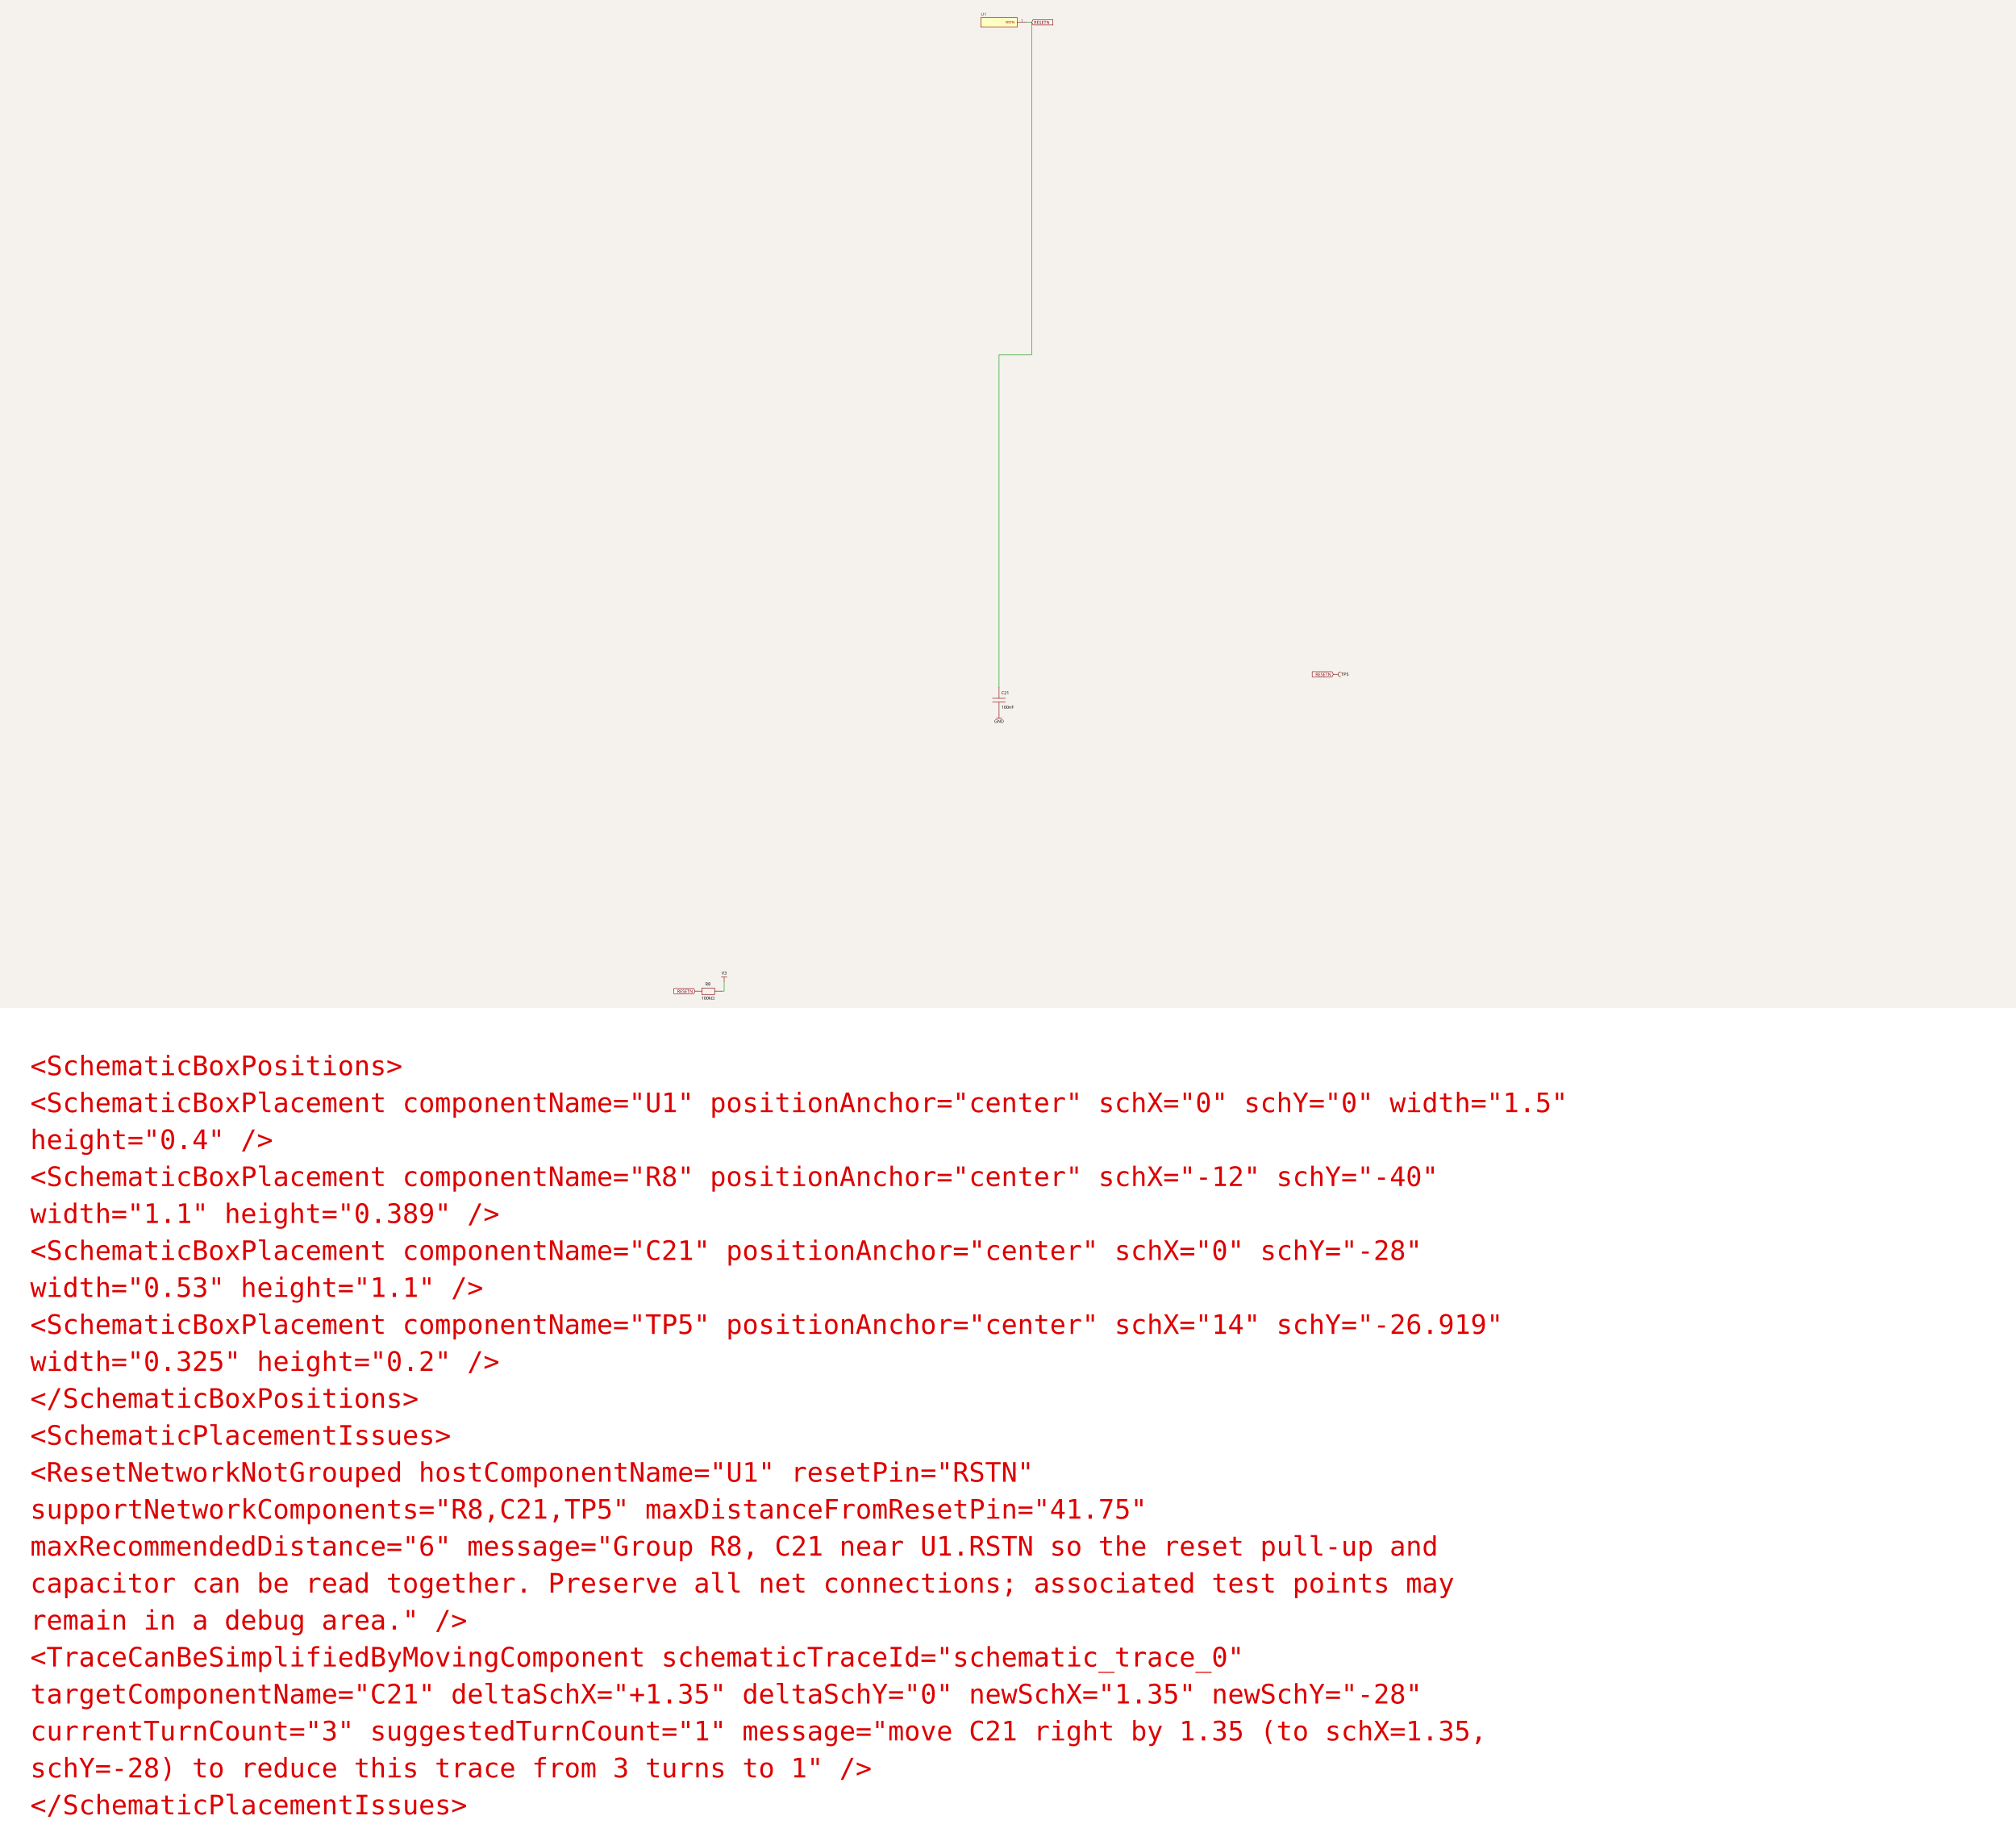
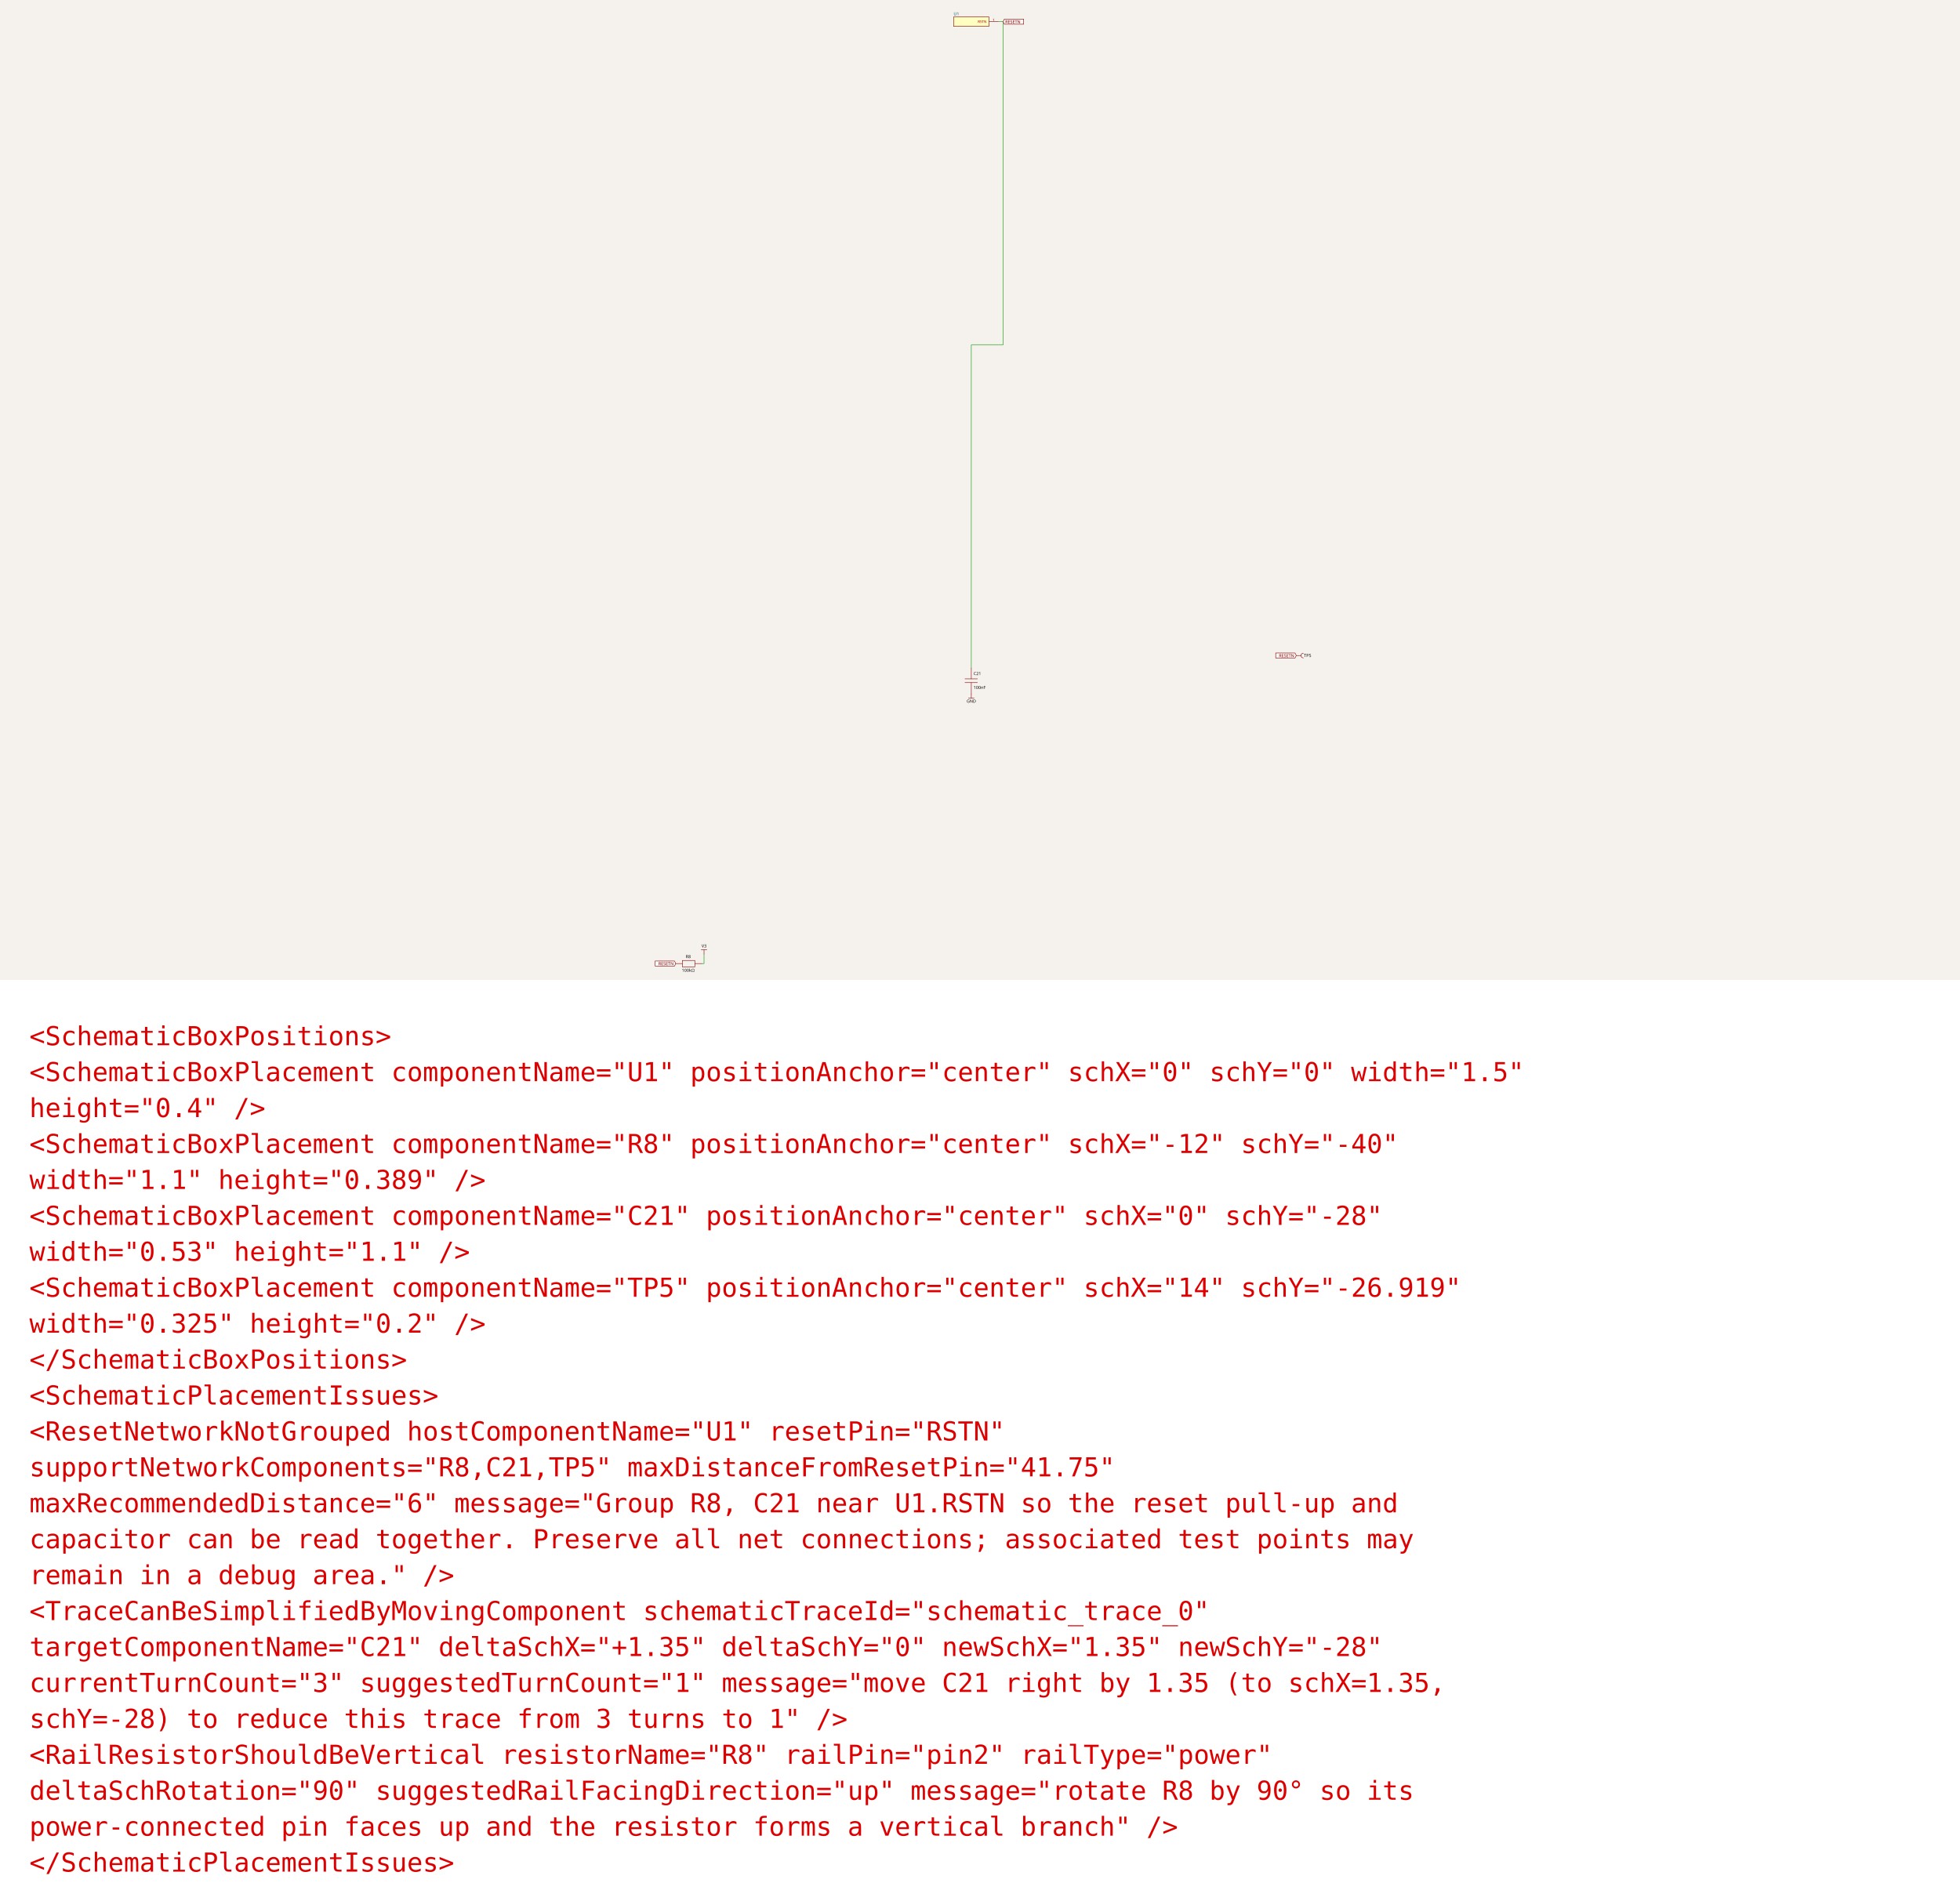
- <svg xmlns="http://www.w3.org/2000/svg" width="1200" height="1098" viewBox="0 0 1200 1098" role="img" aria-label="schematic analysis fixture">
+ <svg xmlns="http://www.w3.org/2000/svg" width="1200" height="1164" viewBox="0 0 1200 1164" role="img" aria-label="schematic analysis fixture">
  <g transform="translate(0, 0)">
    <style>
              .boundary { fill: rgb(245, 241, 237); }
              .schematic-boundary { fill: none; stroke: #fff; }
              .component { fill: none; stroke: rgb(132, 0, 0); }
              .chip { fill: rgb(255, 255, 194); stroke: rgb(132, 0, 0); }
              .component-pin { fill: none; stroke: rgb(132, 0, 0); }
              /* Basic per-trace hover fallback */
              .trace:hover {
                filter: invert(1);
              }
              .trace:hover .trace-crossing-outline {
                opacity: 0;
              }
              .trace:hover .trace-junction {
                filter: invert(1);
              }
              /* Net-hover highlighting: when a trace or its overlays are hovered,
                 invert color for all traces (base + overlays) sharing the same
                 subcircuit connectivity key. Also hide crossing outline during hover. */
              svg:has(:is(g.trace[data-subcircuit-connectivity-map-key="unnamedsubcircuitsubcircuit_source_group_0_connectivity_net0"], g.trace-overlays[data-subcircuit-connectivity-map-key="unnamedsubcircuitsubcircuit_source_group_0_connectivity_net0"]):hover) :is(g.trace[data-subcircuit-connectivity-map-key="unnamedsubcircuitsubcircuit_source_group_0_connectivity_net0"], g.trace-overlays[data-subcircuit-connectivity-map-key="unnamedsubcircuitsubcircuit_source_group_0_connectivity_net0"]) { filter: invert(1); }
svg:has(:is(g.trace[data-subcircuit-connectivity-map-key="unnamedsubcircuitsubcircuit_source_group_0_connectivity_net0"], g.trace-overlays[data-subcircuit-connectivity-map-key="unnamedsubcircuitsubcircuit_source_group_0_connectivity_net0"]):hover) g.trace-overlays[data-subcircuit-connectivity-map-key="unnamedsubcircuitsubcircuit_source_group_0_connectivity_net0"] .trace-crossing-outline { opacity: 0; }
svg:has(:is(g.trace[data-subcircuit-connectivity-map-key="unnamedsubcircuitsubcircuit_source_group_0_connectivity_net1"], g.trace-overlays[data-subcircuit-connectivity-map-key="unnamedsubcircuitsubcircuit_source_group_0_connectivity_net1"]):hover) :is(g.trace[data-subcircuit-connectivity-map-key="unnamedsubcircuitsubcircuit_source_group_0_connectivity_net1"], g.trace-overlays[data-subcircuit-connectivity-map-key="unnamedsubcircuitsubcircuit_source_group_0_connectivity_net1"]) { filter: invert(1); }
svg:has(:is(g.trace[data-subcircuit-connectivity-map-key="unnamedsubcircuitsubcircuit_source_group_0_connectivity_net1"], g.trace-overlays[data-subcircuit-connectivity-map-key="unnamedsubcircuitsubcircuit_source_group_0_connectivity_net1"]):hover) g.trace-overlays[data-subcircuit-connectivity-map-key="unnamedsubcircuitsubcircuit_source_group_0_connectivity_net1"] .trace-crossing-outline { opacity: 0; }
              .text { font-family: sans-serif; fill: rgb(0, 150, 0); }
              .pin-number { fill: rgb(169, 0, 0); }
              .port-label { fill: rgb(0, 100, 100); }
              .component-name { fill: rgb(0, 100, 100); }

            </style>
    <rect class="boundary" x="0" y="0" width="1200" height="600" />
    <g class="trace sch-trace" data-layer="base" data-circuit-json-type="schematic_trace" data-schematic-trace-id="schematic_trace_0" data-subcircuit-connectivity-map-key="unnamedsubcircuitsubcircuit_source_group_0_connectivity_net0">
      <path d="M 611.253 13.265 L 614.137 13.265 L 614.137 211.153 L 594.672 211.153 L 594.672 409.041" class="trace-invisible-hover-outline sch-trace-hitbox" stroke="rgb(0, 150, 0)" fill="none" stroke-width="2.307px" stroke-linecap="round" opacity="0" stroke-linejoin="round" />
      <path class="sch-trace-path" d="M 611.253 13.265 L 614.137 13.265 L 614.137 211.153 L 594.672 211.153 L 594.672 409.041" stroke="rgb(0, 150, 0)" fill="none" stroke-width="0.288px" stroke-linecap="round" stroke-linejoin="round" />
    </g>
    <g class="trace sch-trace" data-layer="base" data-circuit-json-type="schematic_trace" data-schematic-trace-id="schematic_trace_1" data-subcircuit-connectivity-map-key="unnamedsubcircuitsubcircuit_source_group_0_connectivity_net1">
      <path d="M 429.585 589.987 L 431.042 589.987 L 431.042 584.206" class="trace-invisible-hover-outline sch-trace-hitbox" stroke="rgb(0, 150, 0)" fill="none" stroke-width="2.307px" stroke-linecap="round" opacity="0" stroke-linejoin="round" />
      <path class="sch-trace-path" d="M 429.585 589.987 L 431.042 589.987 L 431.042 584.206" stroke="rgb(0, 150, 0)" fill="none" stroke-width="0.288px" stroke-linecap="round" stroke-linejoin="round" />
    </g>
    <g class="trace-overlays sch-trace-overlays" data-layer="overlay" data-circuit-json-type="schematic_trace" data-schematic-trace-id="schematic_trace_0" data-subcircuit-connectivity-map-key="unnamedsubcircuitsubcircuit_source_group_0_connectivity_net0" />
    <g class="trace-overlays sch-trace-overlays" data-layer="overlay" data-circuit-json-type="schematic_trace" data-schematic-trace-id="schematic_trace_1" data-subcircuit-connectivity-map-key="unnamedsubcircuitsubcircuit_source_group_0_connectivity_net1" />
    <g class="sch-component" data-circuit-json-type="schematic_component" data-schematic-component-id="schematic_component_0">
      <rect class="component chip sch-component-body" x="583.859" y="10.381" width="21.627" height="5.767" stroke-width="0.288px" fill="rgb(255, 255, 194)" stroke="rgb(132, 0, 0)" />
      <rect class="component-overlay sch-component-overlay" x="583.859" y="10.381" width="21.627" height="5.767" fill="transparent" />
      <text class="sch-text" x="583.859" y="18.023" fill="#006464" text-anchor="start" dominant-baseline="middle" font-family="sans-serif" font-size="2.595px" transform="rotate(0, 583.8587, 18.02258)" />
      <text class="sch-text" x="583.859" y="8.507" fill="#006464" text-anchor="start" dominant-baseline="middle" font-family="sans-serif" font-size="2.595px" transform="rotate(0, 583.8587, 8.506659)">U1</text>
      <line class="component-pin sch-component-pin sch-port-line" x1="605.486" y1="13.265" x2="611.253" y2="13.265" stroke-width="0.288px" />
      <g class="sch-port" data-schematic-port-id="source_port_0">
        <rect x="610.965" y="12.976" width="0.577" height="0.577" opacity="0" />
      </g>
      <text class="pin-number sch-pin-number" x="608.369" y="12.976" style="font-family: sans-serif;" fill="rgb(169, 0, 0)" text-anchor="middle" dominant-baseline="auto" font-size="2.163px" transform="">1</text>
      <text class="pin-number sch-pin-label" x="604.044" y="13.265" style="font-family: sans-serif;" fill="rgb(169, 0, 0)" text-anchor="end" dominant-baseline="middle" font-size="2.163px" transform="">RSTN</text>
    </g>
    <g class="sch-component" data-circuit-json-type="schematic_component" data-schematic-component-id="schematic_component_1">
      <rect class="component-overlay sch-component-overlay" x="413.726" y="588.113" width="15.86" height="3.893" fill="transparent" />
      <path class="sch-component-symbol-path" d="M 413.726 589.987 L 417.763 589.987" stroke="rgb(132, 0, 0)" fill="none" stroke-width="0.288px" stroke-linecap="round" />
      <path class="sch-component-symbol-path" d="M 425.404 589.987 L 429.585 589.987" stroke="rgb(132, 0, 0)" fill="none" stroke-width="0.288px" stroke-linecap="round" />
      <path class="sch-component-symbol-path" d="M 421.655 588.113 L 425.404 588.113 L 425.404 592.006 L 417.763 592.006 L 417.763 588.113 L 421.655 588.113" stroke="rgb(132, 0, 0)" fill="none" stroke-width="0.288px" stroke-linecap="round" />
      <text class="sch-component-name sch-component-text" x="421.367" y="587.4" stroke="rgb(245, 241, 237)" stroke-width="0.288px" paint-order="stroke" fill="rgb(15, 15, 15)" font-family="sans-serif" text-anchor="middle" dominant-baseline="ideographic" font-size="2.595px">R8</text>
      <text class="sch-component-text" x="421.367" y="593.007" fill="rgb(15, 15, 15)" font-family="sans-serif" text-anchor="middle" dominant-baseline="hanging" font-size="2.595px">100kΩ</text>
    </g>
    <g class="sch-component" data-circuit-json-type="schematic_component" data-schematic-component-id="schematic_component_2">
      <rect class="component-overlay sch-component-overlay" x="590.779" y="409.041" width="7.642" height="15.86" fill="transparent" />
      <path class="sch-component-symbol-path" d="M 594.672 424.9 L 594.672 417.98" stroke="rgb(132, 0, 0)" fill="none" stroke-width="0.288px" stroke-linecap="round" />
      <path class="sch-component-symbol-path" d="M 594.672 415.673 L 594.672 409.041" stroke="rgb(132, 0, 0)" fill="none" stroke-width="0.288px" stroke-linecap="round" />
      <path class="sch-component-symbol-path" d="M 598.421 417.98 L 590.779 417.98" stroke="rgb(132, 0, 0)" fill="none" stroke-width="0.288px" stroke-linecap="round" />
      <path class="sch-component-symbol-path" d="M 598.421 415.673 L 590.779 415.673" stroke="rgb(132, 0, 0)" fill="none" stroke-width="0.288px" stroke-linecap="round" />
      <text class="sch-component-name sch-component-text" x="596.042" y="414.087" stroke="rgb(245, 241, 237)" stroke-width="0.288px" paint-order="stroke" fill="rgb(15, 15, 15)" font-family="sans-serif" text-anchor="start" dominant-baseline="ideographic" font-size="2.595px">C21</text>
      <text class="sch-component-text" x="596.042" y="419.854" fill="rgb(15, 15, 15)" font-family="sans-serif" text-anchor="start" dominant-baseline="hanging" font-size="2.595px">100nF</text>
    </g>
    <g class="sch-component" data-circuit-json-type="schematic_component" data-schematic-component-id="schematic_component_3">
      <rect class="component-overlay sch-component-overlay" x="793.642" y="399.943" width="4.325" height="2.884" fill="transparent" />
      <path class="sch-component-symbol-path" d="M 793.642 401.385 L 796.525 401.385" stroke="rgb(132, 0, 0)" fill="none" stroke-width="0.288px" stroke-linecap="round" />
      <path class="sch-component-symbol-path" d="M 797.967 399.943 L 797.341 400.086 L 796.84 400.486 L 796.561 401.064 L 796.561 401.705 L 796.84 402.284 L 797.341 402.684 L 797.967 402.826" stroke="rgb(132, 0, 0)" fill="none" stroke-width="0.288px" stroke-linecap="round" />
      <text class="sch-component-name sch-component-text" x="798.327" y="401.385" stroke="rgb(245, 241, 237)" stroke-width="0.288px" paint-order="stroke" fill="rgb(15, 15, 15)" font-family="sans-serif" text-anchor="start" dominant-baseline="middle" font-size="2.595px">TP5</text>
    </g>
    <g class="schematic-port-hover sch-port-hover" data-schematic-port-id="source_port_0">
      <circle cx="611.253" cy="13.265" r="0.577" fill="red" opacity="0" />
    </g>
    <g class="schematic-port-hover sch-port-hover" data-schematic-port-id="source_port_1">
      <circle cx="413.726" cy="589.987" r="0.577" fill="red" opacity="0" />
    </g>
    <g class="schematic-port-hover sch-port-hover" data-schematic-port-id="source_port_2">
      <circle cx="429.585" cy="589.987" r="0.577" fill="red" opacity="0" />
    </g>
    <g class="schematic-port-hover sch-port-hover" data-schematic-port-id="source_port_3">
      <circle cx="594.672" cy="409.041" r="0.577" fill="red" opacity="0" />
    </g>
    <g class="schematic-port-hover sch-port-hover" data-schematic-port-id="source_port_4">
      <circle cx="594.672" cy="424.9" r="0.577" fill="red" opacity="0" />
    </g>
    <g class="schematic-port-hover sch-port-hover" data-schematic-port-id="source_port_5">
      <circle cx="793.642" cy="401.385" r="0.577" fill="red" opacity="0" />
    </g>
    <path class="net-label sch-net-label" d="     M 614.137,13.265     L 614.915,11.707     L 626.73,11.707     L 626.73,14.822     L 614.915,14.822     Z   " fill="rgba(255, 255, 255, 0.6)" stroke="rgb(132, 0, 0)" stroke-width="0.288px" />
    <text class="net-label-text sch-net-label-text" x="615.434" y="13.265" fill="rgb(132, 0, 0)" text-anchor="start" dominant-baseline="central" font-family="sans-serif" font-variant-numeric="tabular-nums" font-size="2.595px" transform="">RESETN</text>
    <path class="net-label sch-net-label" d="     M 413.726,589.987     L 412.947,591.544     L 401.132,591.544     L 401.132,588.43     L 412.947,588.43     Z   " fill="rgba(255, 255, 255, 0.6)" stroke="rgb(132, 0, 0)" stroke-width="0.288px" />
    <text class="net-label-text sch-net-label-text" x="412.428" y="589.987" fill="rgb(132, 0, 0)" text-anchor="end" dominant-baseline="central" font-family="sans-serif" font-variant-numeric="tabular-nums" font-size="2.595px" transform="">RESETN</text>
    <path class="net-label sch-net-label" d="     M 793.642,401.385     L 792.863,402.942     L 781.048,402.942     L 781.048,399.827     L 792.863,399.827     Z   " fill="rgba(255, 255, 255, 0.6)" stroke="rgb(132, 0, 0)" stroke-width="0.288px" />
    <text class="net-label-text sch-net-label-text" x="792.344" y="401.385" fill="rgb(132, 0, 0)" text-anchor="end" dominant-baseline="central" font-family="sans-serif" font-variant-numeric="tabular-nums" font-size="2.595px" transform="">RESETN</text>
    <rect class="component-overlay sch-component-overlay sch-net-label-overlay" x="429.311" y="581.61" width="3.46" height="2.595" fill="transparent" />
    <path class="sch-net-label-symbol-path" d="M 432.772 581.61 L 429.311 581.61" stroke="rgb(132, 0, 0)" fill="none" stroke-width="0.288px" stroke-linecap="round" />
    <path class="sch-net-label-symbol-path" d="M 431.042 581.61 L 431.042 584.206" stroke="rgb(132, 0, 0)" fill="none" stroke-width="0.288px" stroke-linecap="round" />
    <text class="sch-net-label-symbol-text" x="431.042" y="580.889" fill="rgb(15, 15, 15)" font-family="sans-serif" text-anchor="middle" dominant-baseline="ideographic" font-size="2.595px">V3</text>
    <rect class="component-overlay sch-component-overlay sch-net-label-overlay" x="592.942" y="424.9" width="3.46" height="2.595" fill="transparent" />
    <path class="sch-net-label-symbol-path" d="M 592.942 427.496 L 596.402 427.496" stroke="rgb(132, 0, 0)" fill="none" stroke-width="0.288px" stroke-linecap="round" />
    <path class="sch-net-label-symbol-path" d="M 594.672 427.496 L 594.672 424.9" stroke="rgb(132, 0, 0)" fill="none" stroke-width="0.288px" stroke-linecap="round" />
    <text class="sch-net-label-symbol-text" x="594.672" y="428.217" fill="rgb(15, 15, 15)" font-family="sans-serif" text-anchor="middle" dominant-baseline="hanging" font-size="2.595px">GND</text>
  </g>
  <g transform="translate(0, 600) scale(1, 1) translate(0, 0)">
    <rect width="100%" height="100%" fill="#fff" />
    <text x="18" y="40" fill="#d00" font-family="Menlo, Consolas, monospace" font-size="16">
      <tspan x="18" dy="0">&lt;SchematicBoxPositions&gt;</tspan>
      <tspan x="18" dy="22">&lt;SchematicBoxPlacement componentName="U1" positionAnchor="center" schX="0" schY="0" width="1.5"</tspan>
      <tspan x="18" dy="22">  height="0.4" /&gt;</tspan>
      <tspan x="18" dy="22">&lt;SchematicBoxPlacement componentName="R8" positionAnchor="center" schX="-12" schY="-40"</tspan>
      <tspan x="18" dy="22">  width="1.1" height="0.389" /&gt;</tspan>
      <tspan x="18" dy="22">&lt;SchematicBoxPlacement componentName="C21" positionAnchor="center" schX="0" schY="-28"</tspan>
      <tspan x="18" dy="22">  width="0.53" height="1.1" /&gt;</tspan>
      <tspan x="18" dy="22">&lt;SchematicBoxPlacement componentName="TP5" positionAnchor="center" schX="14" schY="-26.919"</tspan>
      <tspan x="18" dy="22">  width="0.325" height="0.2" /&gt;</tspan>
      <tspan x="18" dy="22">&lt;/SchematicBoxPositions&gt;</tspan>
      <tspan x="18" dy="22">&lt;SchematicPlacementIssues&gt;</tspan>
      <tspan x="18" dy="22">&lt;ResetNetworkNotGrouped hostComponentName="U1" resetPin="RSTN"</tspan>
      <tspan x="18" dy="22">  supportNetworkComponents="R8,C21,TP5" maxDistanceFromResetPin="41.75"</tspan>
      <tspan x="18" dy="22">  maxRecommendedDistance="6" message="Group R8, C21 near U1.RSTN so the reset pull-up and</tspan>
      <tspan x="18" dy="22">  capacitor can be read together. Preserve all net connections; associated test points may</tspan>
      <tspan x="18" dy="22">  remain in a debug area." /&gt;</tspan>
      <tspan x="18" dy="22">&lt;TraceCanBeSimplifiedByMovingComponent schematicTraceId="schematic_trace_0"</tspan>
      <tspan x="18" dy="22">  targetComponentName="C21" deltaSchX="+1.35" deltaSchY="0" newSchX="1.35" newSchY="-28"</tspan>
      <tspan x="18" dy="22">  currentTurnCount="3" suggestedTurnCount="1" message="move C21 right by 1.35 (to schX=1.35,</tspan>
      <tspan x="18" dy="22">  schY=-28) to reduce this trace from 3 turns to 1" /&gt;</tspan>
+       <tspan x="18" dy="22">&lt;RailResistorShouldBeVertical resistorName="R8" railPin="pin2" railType="power"</tspan>
+       <tspan x="18" dy="22">  deltaSchRotation="90" suggestedRailFacingDirection="up" message="rotate R8 by 90° so its</tspan>
+       <tspan x="18" dy="22">  power-connected pin faces up and the resistor forms a vertical branch" /&gt;</tspan>
      <tspan x="18" dy="22">&lt;/SchematicPlacementIssues&gt;</tspan>
    </text>
  </g>
</svg>
